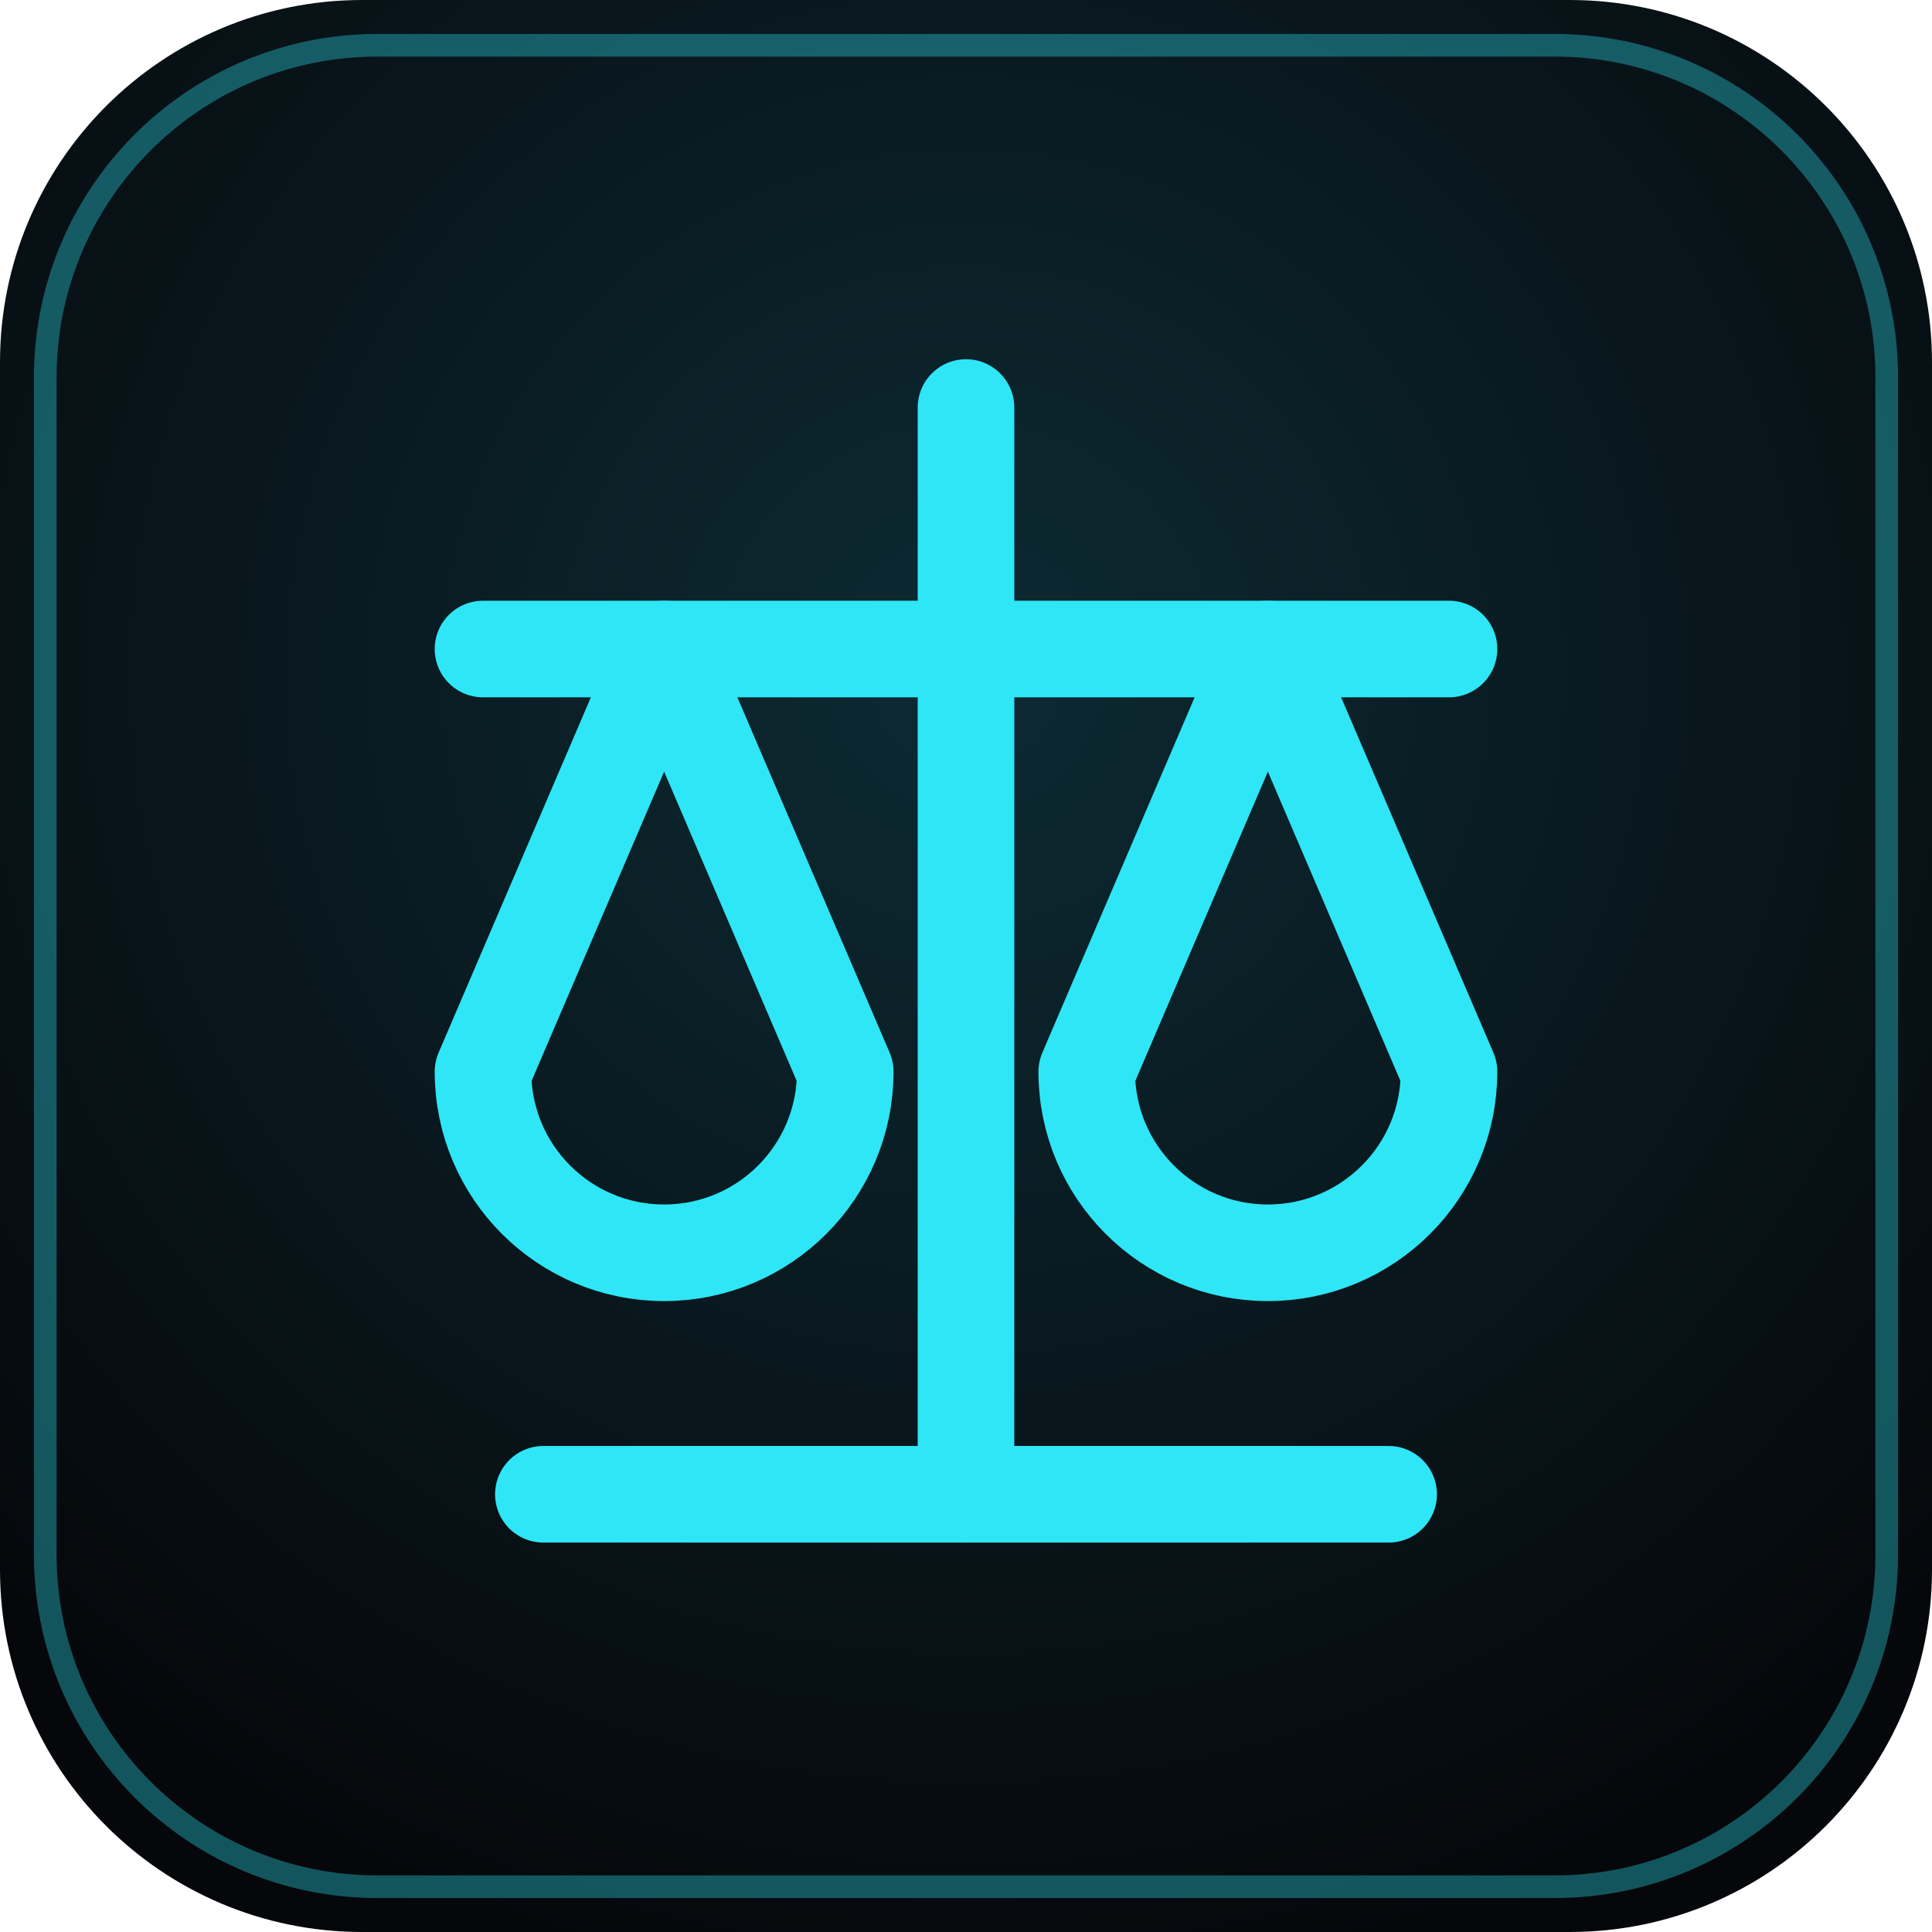
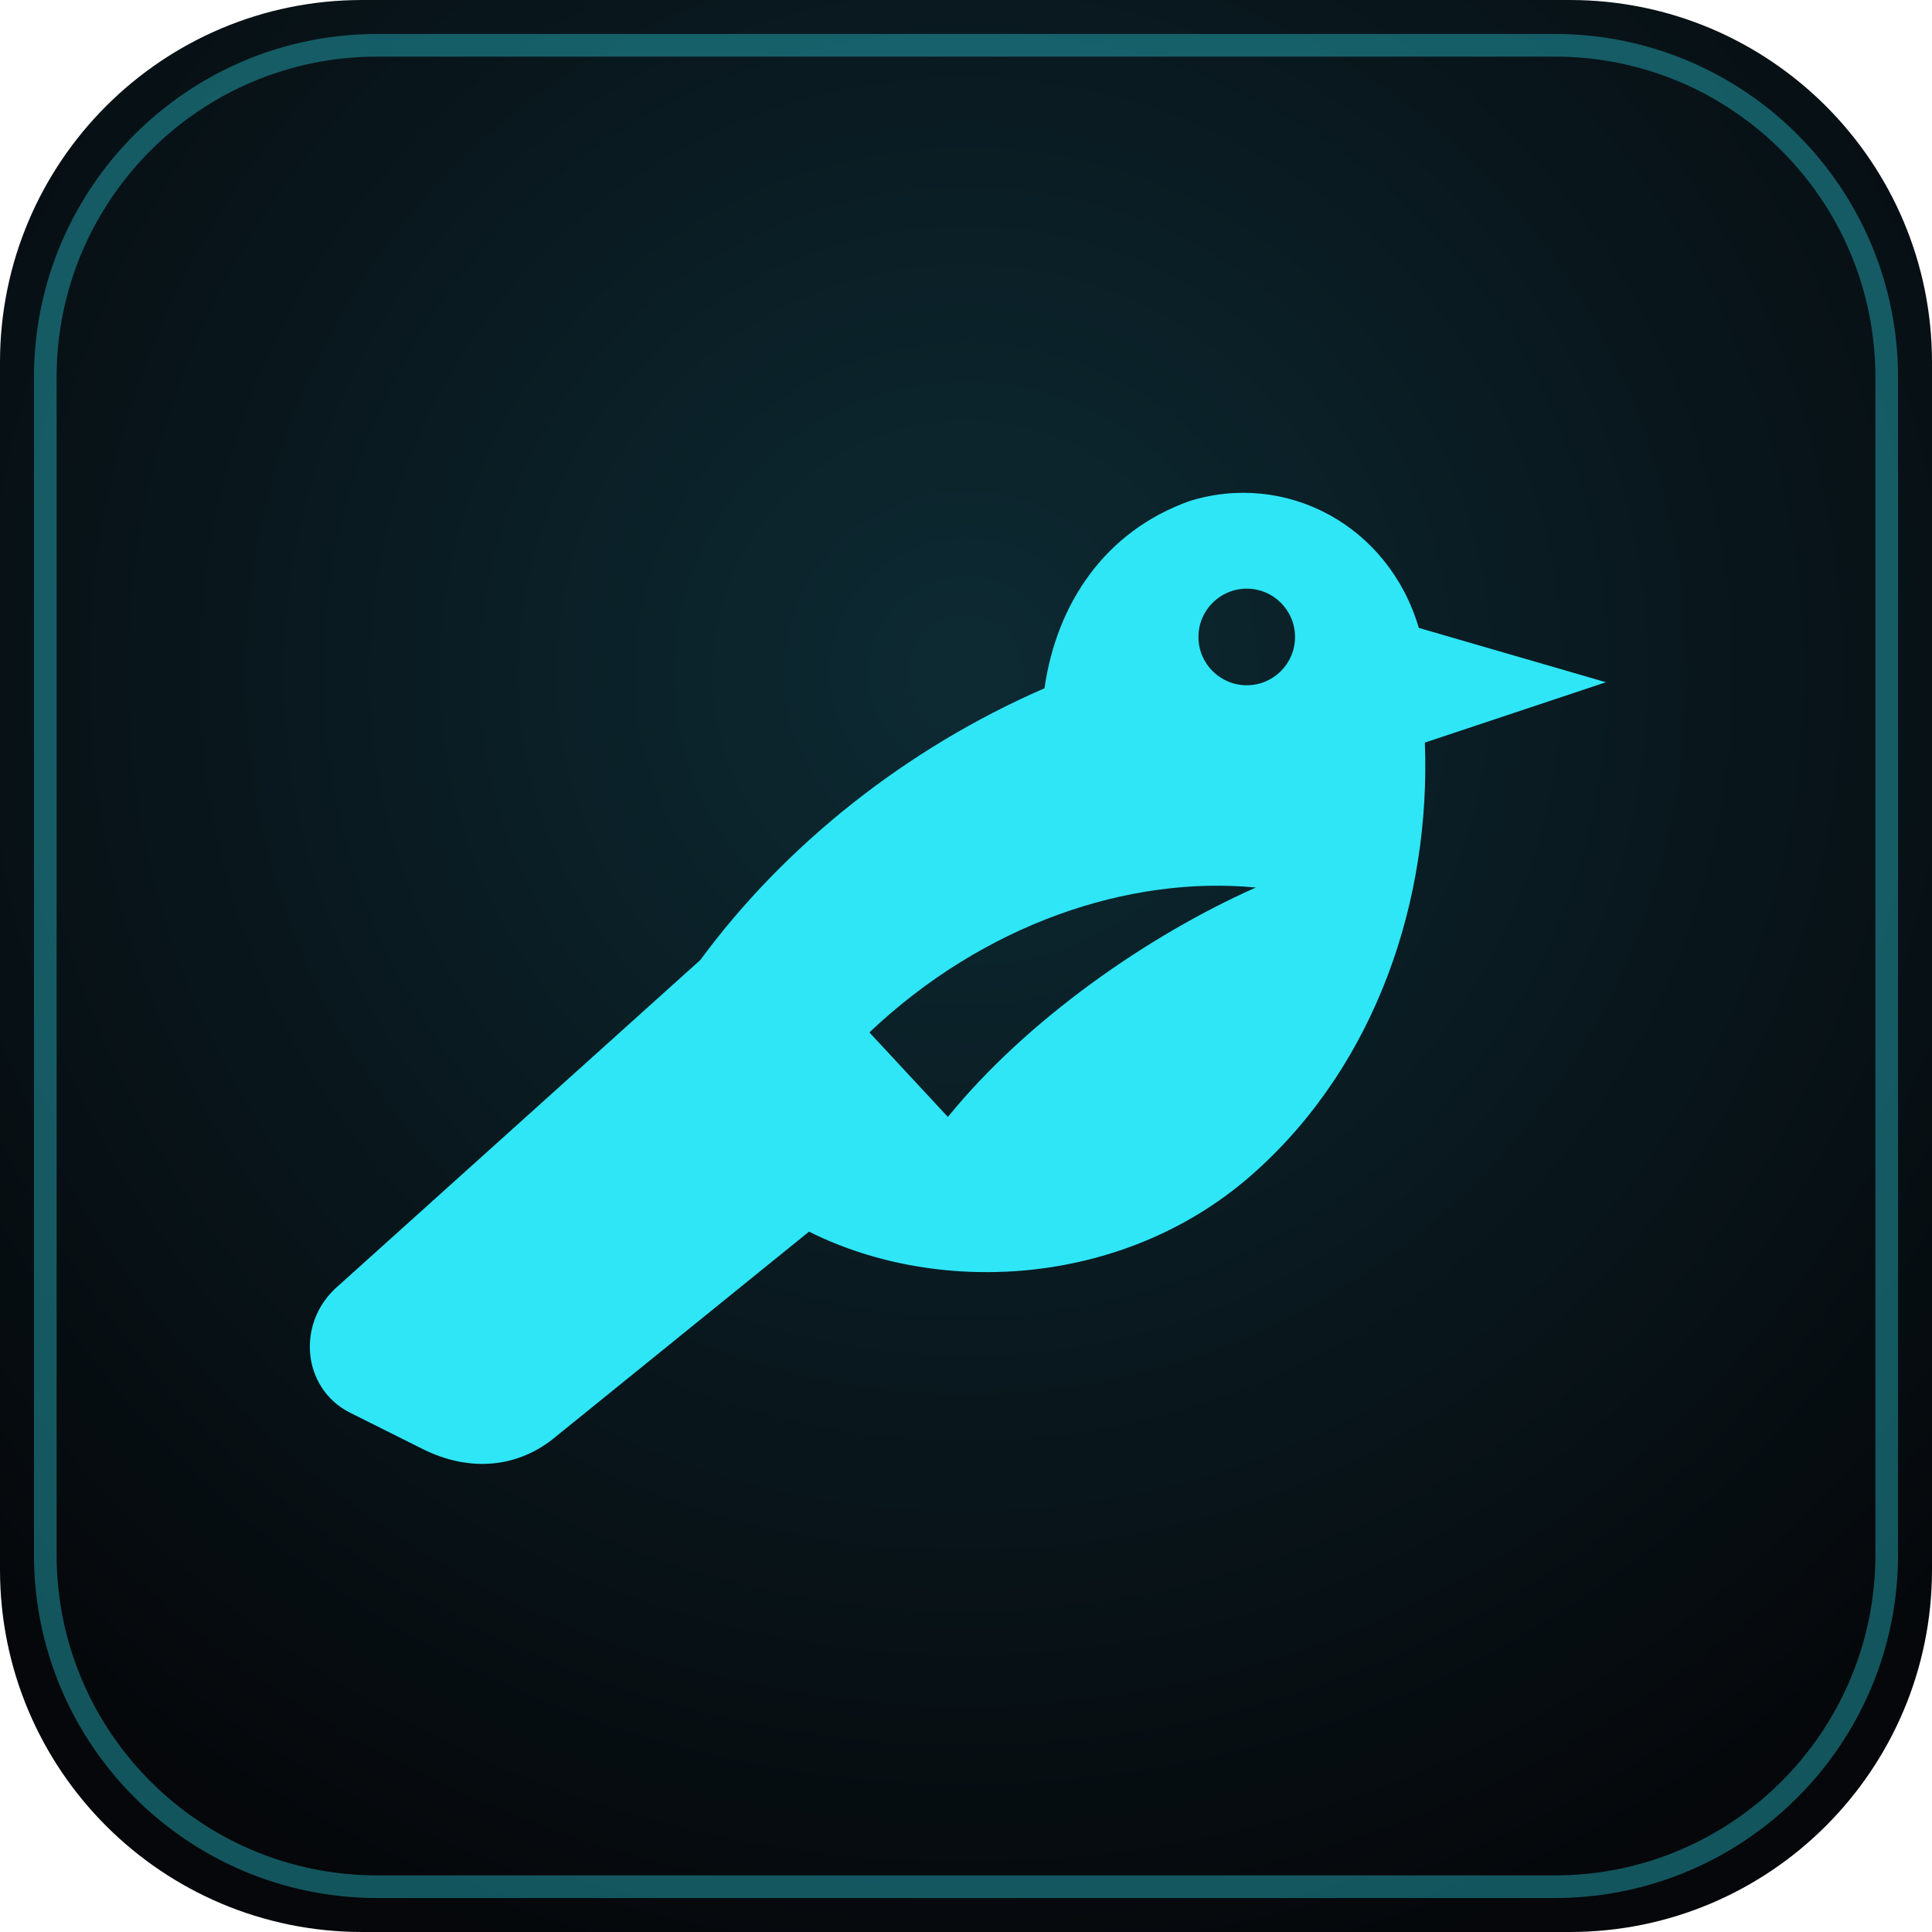
<svg xmlns="http://www.w3.org/2000/svg" width="256" height="256" viewBox="0 0 256 256">
  <defs>
    <radialGradient id="g" cx="50%" cy="35%" r="70%">
      <stop offset="0" stop-color="#0d2a33" />
      <stop offset="1" stop-color="#05070a" />
    </radialGradient>
  </defs>
  <rect width="256" height="256" rx="48" fill="url(#g)" />
  <rect x="6" y="6" width="244" height="244" rx="44" fill="none" stroke="#2ee6f6" stroke-opacity="0.35" stroke-width="3" />
-   <g transform="translate(32 30) scale(8)" fill="none" stroke="#2ee6f6" stroke-width="1.6" stroke-linecap="round" stroke-linejoin="round">
-     <path d="M12 3v18" />
-     <path d="M5 21h14" />
-     <path d="M4 7h16" />
-     <path d="M7 7l-3 7a3 3 0 0 0 6 0z" />
-     <path d="M17 7l-3 7a3 3 0 0 0 6 0z" />
+   <g transform="translate(32 32) scale(8)">
+     <path fill="#2ee6f6" fill-rule="evenodd" d="M22.6 7.3 L19.5 6.4 C19.0 4.7 17.3 3.8 15.7 4.3 C14.3 4.8 13.5 6.0 13.3 7.4 C11.0 8.4 9.0 10.0 7.6 11.9 L1.6 17.3 C0.9 17.9 1.0 19.0 1.8 19.4 L3.0 20.0 C3.8 20.4 4.6 20.3 5.2 19.8 L9.4 16.4 C11.6 17.5 14.7 17.3 16.8 15.4 C18.8 13.6 19.7 10.9 19.6 8.3 Z M16.65 6.55 m-0.8 0 a0.8 0.8 0 1 0 1.6 0 a0.8 0.8 0 1 0 -1.6 0 Z M10.4 13.1 C12.3 11.3 14.7 10.5 16.8 10.7 C15.0 11.5 13.0 12.9 11.7 14.5 Z" />
  </g>
</svg>
